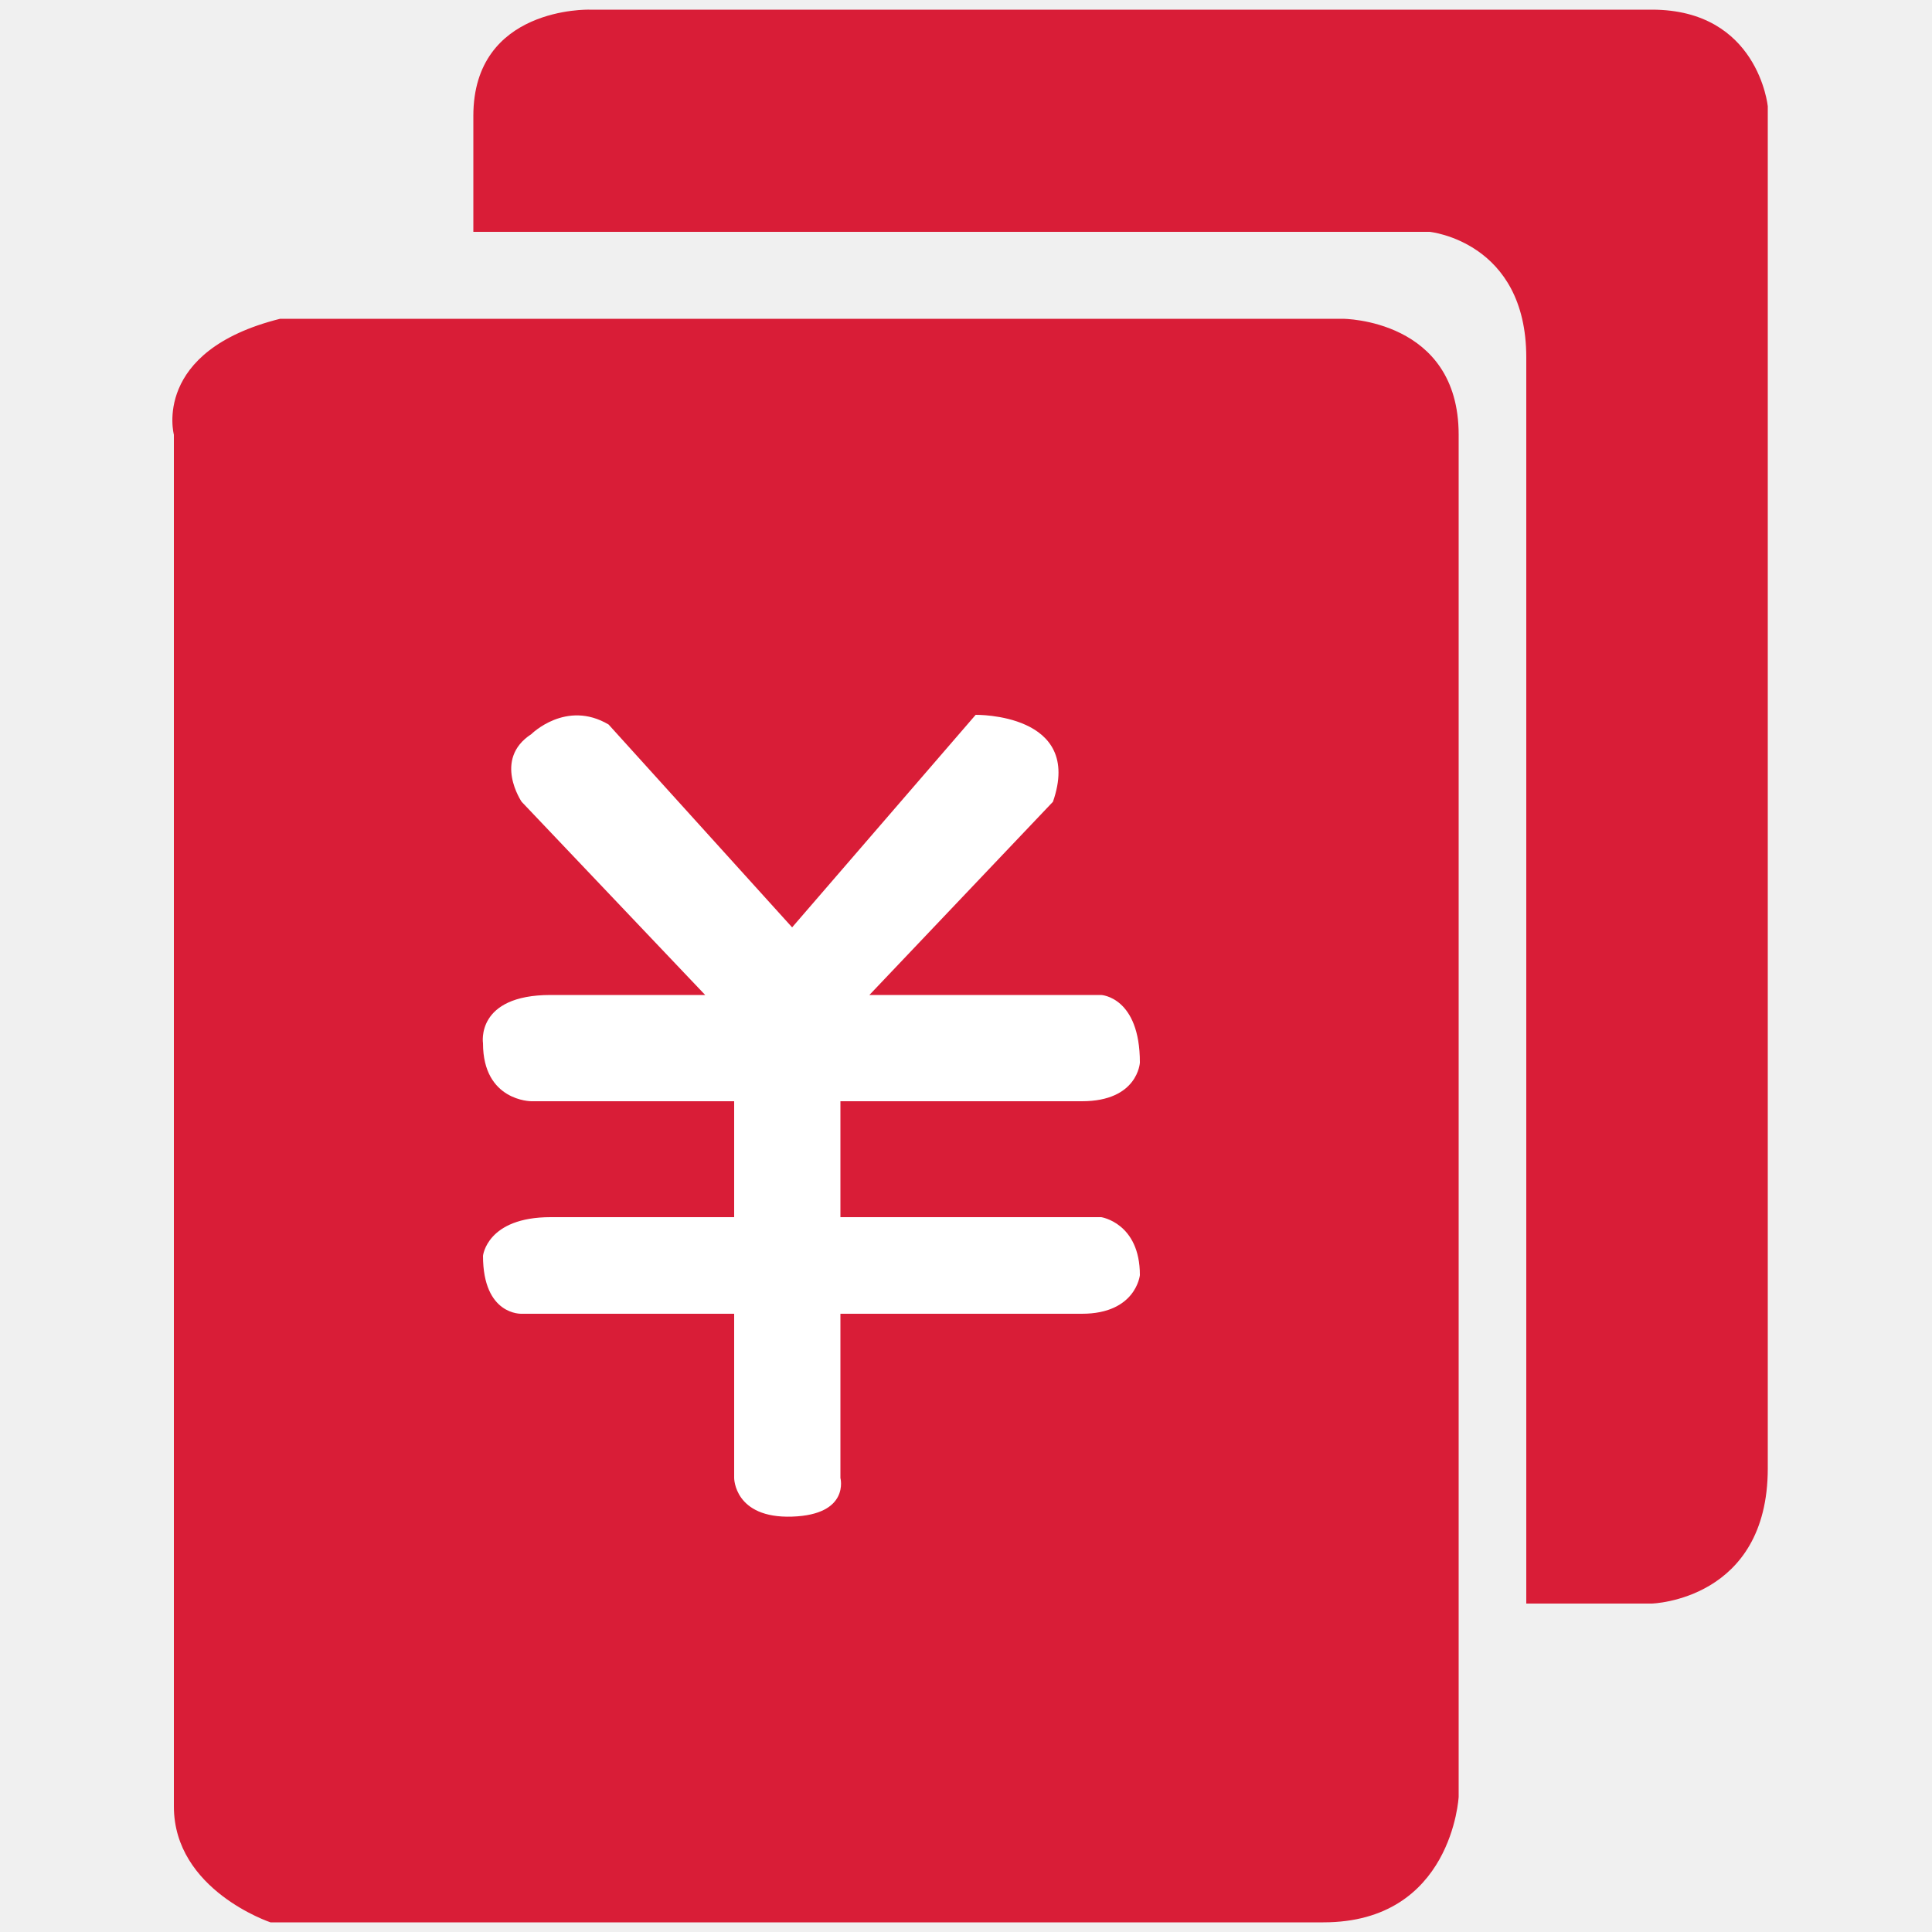
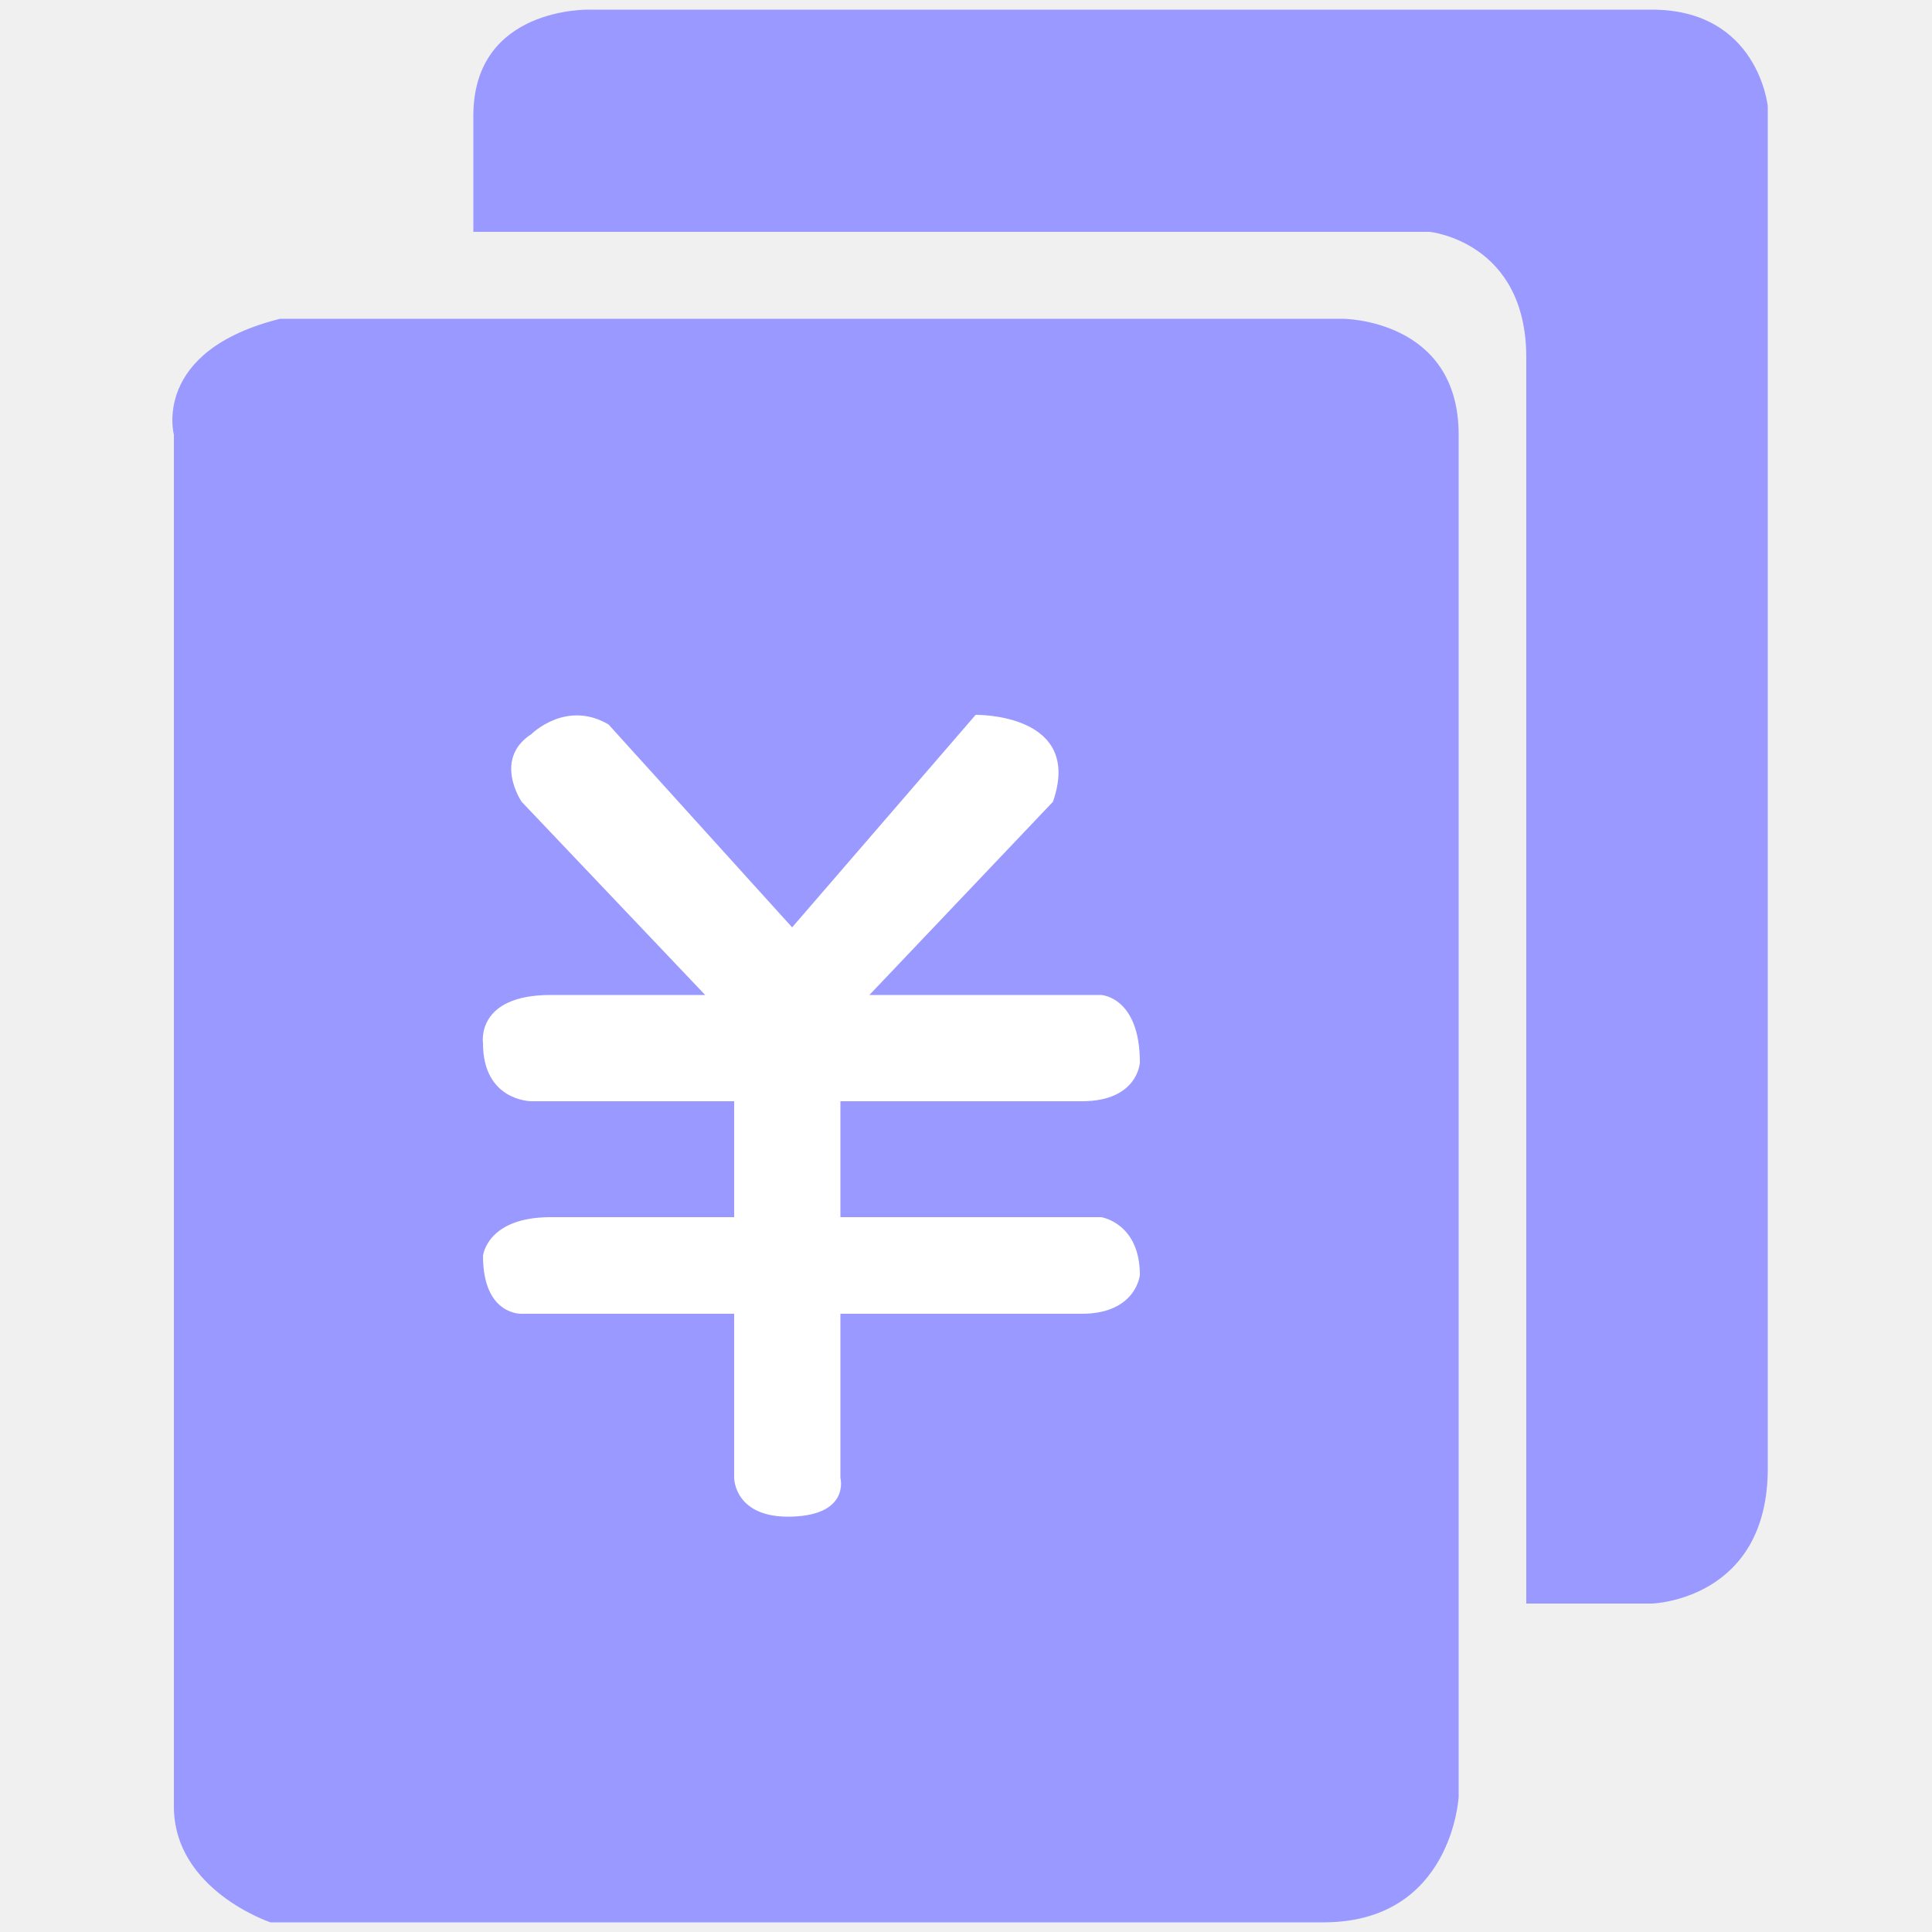
- <svg xmlns="http://www.w3.org/2000/svg" viewBox="0 0 200 200" version="1.1" width="200" height="200" fill="#d91d37">
+ <svg xmlns="http://www.w3.org/2000/svg" viewBox="0 0 200 200" version="1.1" width="200" height="200" fill="#9999FF">
  <defs>
    <style type="text/css">
            .cls-266{
-             fill:#d91d37
+             fill:#9999FF
            }
            .cls-266,
            .cls-267 {
            fill-rule: evenodd;
            }

            .cls-267 {
            fill: #fff;
            }
        </style>
  </defs>
  <path class="cls-266" d="M49,24h99s10,1,10,13V166h13s12-.333,12-14V11S182,1,171,1H61S49,0.667,49,12V24ZM29,33H139s12,0,12,12V186s-0.667,13-14,13H28s-10-3.333-10-12V45S15.667,36.333,29,33Z" />
  <path class="cls-267" d="M63,75L82,96l19-22s11.2-.2,8,9L90,103h24s4,0.2,4,7c0,0-.2,4-6,4H87v12h27s4,0.6,4,6c0,0-.4,4-6,4H87v17s1,3.8-5,4-6-4-6-4V136H54s-4,.2-4-6c0,0,.4-4,7-4H76V114H55s-5,0-5-6c0,0-.8-5,7-5H73L54,83s-3-4.4,1-7C55,76,58.6,72.4,63,75Z" />
</svg>
